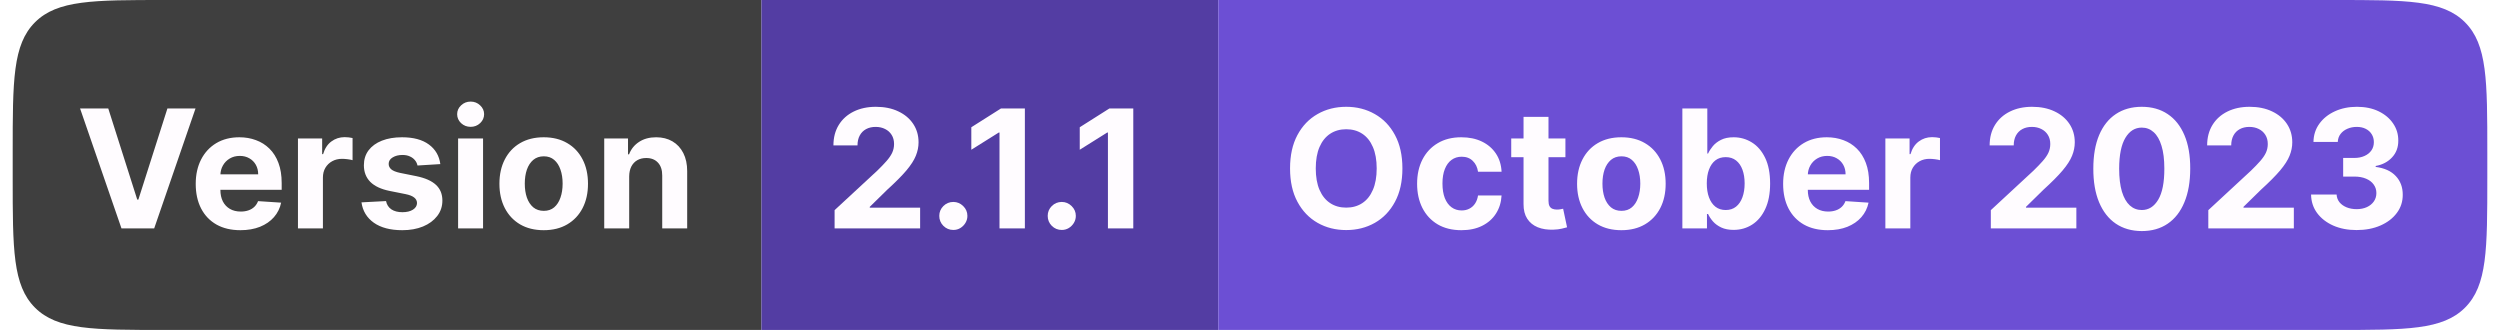
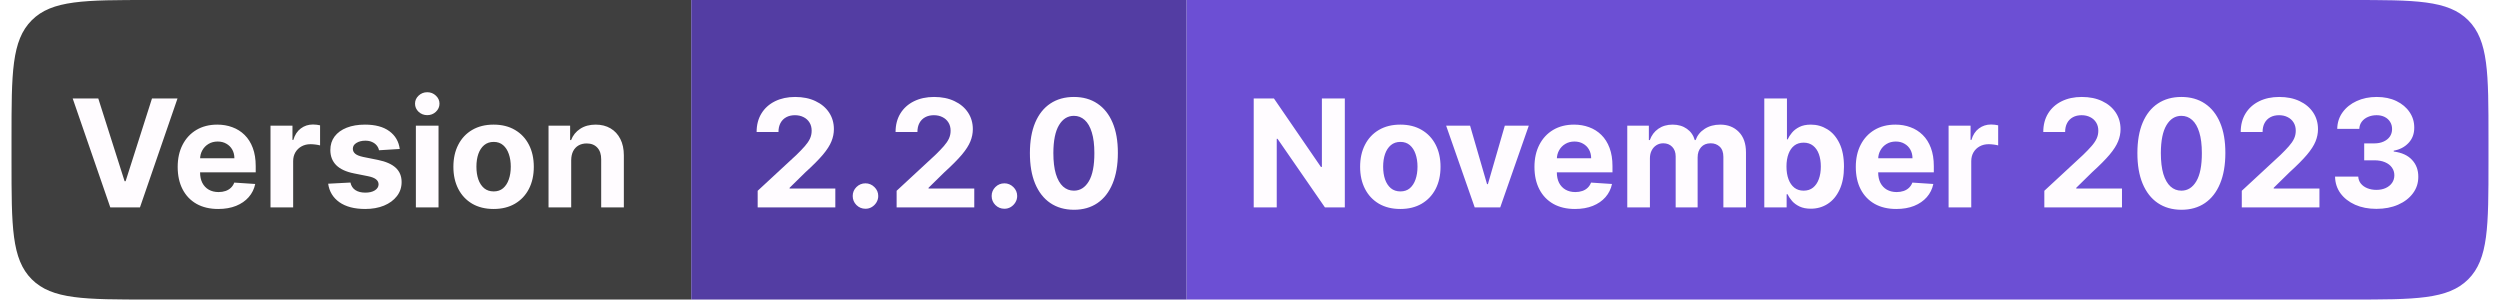
- <svg xmlns="http://www.w3.org/2000/svg" width="197" height="26" viewBox="0 0 197 26" fill="none">
+ <svg xmlns="http://www.w3.org/2000/svg" width="217" height="26" viewBox="0 0 217 26" fill="none">
  <path d="M1 12C1 6.343 1 3.515 2.757 1.757C4.515 0 7.343 0 13 0H60V26H13C7.343 26 4.515 26 2.757 24.243C1 22.485 1 19.657 1 14V12Z" fill="#3F3F3F" />
  <path d="M8.53 8.545L10.815 15.729H10.903L13.193 8.545H15.408L12.149 18H9.573L6.309 8.545H8.53ZM18.941 18.139C18.212 18.139 17.584 17.991 17.058 17.695C16.534 17.397 16.131 16.975 15.848 16.43C15.565 15.883 15.423 15.235 15.423 14.487C15.423 13.758 15.565 13.117 15.848 12.566C16.131 12.015 16.53 11.586 17.044 11.278C17.561 10.971 18.167 10.817 18.863 10.817C19.331 10.817 19.766 10.892 20.169 11.043C20.575 11.191 20.929 11.414 21.231 11.712C21.536 12.011 21.773 12.386 21.942 12.839C22.111 13.288 22.196 13.814 22.196 14.418V14.958H16.208V13.739H20.345C20.345 13.456 20.283 13.205 20.16 12.986C20.037 12.768 19.866 12.597 19.648 12.474C19.432 12.348 19.181 12.285 18.895 12.285C18.596 12.285 18.332 12.354 18.101 12.492C17.873 12.628 17.695 12.811 17.565 13.042C17.436 13.27 17.37 13.524 17.367 13.804V14.962C17.367 15.313 17.432 15.616 17.561 15.872C17.693 16.127 17.879 16.324 18.119 16.463C18.36 16.601 18.644 16.671 18.974 16.671C19.192 16.671 19.392 16.64 19.574 16.578C19.755 16.517 19.911 16.424 20.04 16.301C20.169 16.178 20.268 16.027 20.335 15.849L22.154 15.969C22.062 16.406 21.873 16.787 21.586 17.114C21.303 17.437 20.937 17.689 20.488 17.871C20.041 18.049 19.526 18.139 18.941 18.139ZM23.479 18V10.909H25.386V12.146H25.46C25.589 11.706 25.806 11.374 26.11 11.149C26.415 10.921 26.766 10.807 27.163 10.807C27.262 10.807 27.368 10.814 27.482 10.826C27.596 10.838 27.695 10.855 27.782 10.877V12.622C27.689 12.594 27.562 12.569 27.398 12.548C27.235 12.526 27.086 12.516 26.951 12.516C26.661 12.516 26.403 12.579 26.175 12.705C25.951 12.828 25.772 13 25.64 13.222C25.51 13.444 25.446 13.699 25.446 13.988V18H23.479ZM34.698 12.931L32.898 13.042C32.867 12.888 32.801 12.749 32.699 12.626C32.598 12.5 32.464 12.4 32.298 12.326C32.135 12.249 31.939 12.211 31.712 12.211C31.407 12.211 31.15 12.276 30.941 12.405C30.731 12.531 30.627 12.7 30.627 12.913C30.627 13.082 30.694 13.225 30.83 13.342C30.965 13.459 31.198 13.553 31.527 13.624L32.81 13.882C33.5 14.024 34.014 14.251 34.352 14.565C34.691 14.879 34.86 15.292 34.86 15.803C34.86 16.267 34.723 16.675 34.449 17.026C34.178 17.377 33.806 17.651 33.332 17.848C32.861 18.041 32.318 18.139 31.702 18.139C30.764 18.139 30.016 17.943 29.459 17.552C28.905 17.158 28.58 16.623 28.485 15.946L30.419 15.844C30.477 16.13 30.619 16.349 30.844 16.5C31.068 16.647 31.356 16.721 31.707 16.721C32.052 16.721 32.328 16.655 32.538 16.523C32.75 16.387 32.858 16.213 32.861 16.001C32.858 15.823 32.782 15.676 32.635 15.562C32.487 15.445 32.259 15.356 31.951 15.295L30.724 15.05C30.031 14.912 29.516 14.671 29.177 14.33C28.842 13.988 28.674 13.553 28.674 13.023C28.674 12.568 28.797 12.175 29.043 11.846C29.292 11.517 29.642 11.263 30.091 11.085C30.544 10.906 31.073 10.817 31.679 10.817C32.575 10.817 33.279 11.006 33.794 11.385C34.31 11.763 34.612 12.279 34.698 12.931ZM36.098 18V10.909H38.065V18H36.098ZM37.086 9.995C36.794 9.995 36.543 9.898 36.334 9.704C36.127 9.507 36.024 9.272 36.024 8.998C36.024 8.727 36.127 8.495 36.334 8.301C36.543 8.104 36.794 8.005 37.086 8.005C37.379 8.005 37.628 8.104 37.834 8.301C38.043 8.495 38.148 8.727 38.148 8.998C38.148 9.272 38.043 9.507 37.834 9.704C37.628 9.898 37.379 9.995 37.086 9.995ZM42.844 18.139C42.127 18.139 41.507 17.986 40.984 17.681C40.464 17.374 40.062 16.946 39.779 16.398C39.496 15.847 39.354 15.209 39.354 14.482C39.354 13.75 39.496 13.11 39.779 12.562C40.062 12.011 40.464 11.583 40.984 11.278C41.507 10.971 42.127 10.817 42.844 10.817C43.561 10.817 44.18 10.971 44.7 11.278C45.223 11.583 45.626 12.011 45.909 12.562C46.193 13.11 46.334 13.75 46.334 14.482C46.334 15.209 46.193 15.847 45.909 16.398C45.626 16.946 45.223 17.374 44.7 17.681C44.18 17.986 43.561 18.139 42.844 18.139ZM42.853 16.615C43.18 16.615 43.452 16.523 43.67 16.338C43.889 16.15 44.054 15.895 44.164 15.572C44.278 15.249 44.335 14.881 44.335 14.468C44.335 14.056 44.278 13.688 44.164 13.365C44.054 13.042 43.889 12.787 43.67 12.599C43.452 12.411 43.18 12.317 42.853 12.317C42.524 12.317 42.247 12.411 42.022 12.599C41.801 12.787 41.633 13.042 41.519 13.365C41.408 13.688 41.353 14.056 41.353 14.468C41.353 14.881 41.408 15.249 41.519 15.572C41.633 15.895 41.801 16.15 42.022 16.338C42.247 16.523 42.524 16.615 42.853 16.615ZM49.58 13.901V18H47.613V10.909H49.487V12.16H49.57C49.727 11.748 49.99 11.421 50.36 11.181C50.729 10.938 51.177 10.817 51.703 10.817C52.196 10.817 52.625 10.925 52.991 11.14C53.357 11.355 53.642 11.663 53.845 12.063C54.048 12.46 54.15 12.934 54.15 13.485V18H52.183V13.836C52.186 13.402 52.075 13.063 51.851 12.82C51.626 12.574 51.317 12.451 50.923 12.451C50.658 12.451 50.424 12.508 50.221 12.622C50.021 12.736 49.864 12.902 49.75 13.12C49.64 13.336 49.583 13.596 49.58 13.901Z" fill="#FFFCFF" />
-   <rect width="36" height="26" transform="translate(60)" fill="#533DA3" />
-   <path d="M65.766 18V16.56L69.132 13.444C69.418 13.166 69.658 12.917 69.852 12.696C70.049 12.474 70.198 12.257 70.3 12.045C70.401 11.829 70.452 11.597 70.452 11.348C70.452 11.071 70.389 10.832 70.263 10.632C70.137 10.429 69.964 10.274 69.746 10.166C69.527 10.055 69.279 10 69.002 10C68.713 10 68.461 10.058 68.245 10.175C68.03 10.292 67.864 10.46 67.747 10.678C67.63 10.897 67.571 11.157 67.571 11.459H65.674C65.674 10.84 65.814 10.303 66.094 9.847C66.374 9.392 66.767 9.039 67.271 8.79C67.776 8.541 68.358 8.416 69.016 8.416C69.693 8.416 70.283 8.536 70.784 8.776C71.289 9.013 71.682 9.343 71.962 9.764C72.242 10.186 72.382 10.669 72.382 11.214C72.382 11.571 72.311 11.923 72.169 12.271C72.031 12.619 71.783 13.005 71.426 13.43C71.069 13.851 70.566 14.358 69.916 14.948L68.536 16.301V16.366H72.506V18H65.766ZM75.123 18.12C74.818 18.12 74.556 18.012 74.338 17.797C74.123 17.578 74.015 17.317 74.015 17.012C74.015 16.71 74.123 16.452 74.338 16.236C74.556 16.021 74.818 15.913 75.123 15.913C75.418 15.913 75.677 16.021 75.898 16.236C76.12 16.452 76.231 16.71 76.231 17.012C76.231 17.215 76.178 17.401 76.074 17.571C75.972 17.737 75.838 17.871 75.672 17.972C75.506 18.071 75.323 18.12 75.123 18.12ZM80.76 8.545V18H78.761V10.443H78.705L76.54 11.8V10.027L78.881 8.545H80.76ZM83.667 18.12C83.362 18.12 83.1 18.012 82.882 17.797C82.666 17.578 82.559 17.317 82.559 17.012C82.559 16.71 82.666 16.452 82.882 16.236C83.1 16.021 83.362 15.913 83.667 15.913C83.962 15.913 84.221 16.021 84.442 16.236C84.664 16.452 84.775 16.71 84.775 17.012C84.775 17.215 84.722 17.401 84.618 17.571C84.516 17.737 84.382 17.871 84.216 17.972C84.05 18.071 83.867 18.12 83.667 18.12ZM89.303 8.545V18H87.305V10.443H87.249L85.084 11.8V10.027L87.424 8.545H89.303Z" fill="#FFFCFF" />
-   <path d="M96 0H184C189.657 0 192.485 0 194.243 1.757C196 3.515 196 6.343 196 12V14C196 19.657 196 22.485 194.243 24.243C192.485 26 189.657 26 184 26H96V0Z" fill="#6C4FD4" />
-   <path d="M110.51 13.273C110.51 14.304 110.315 15.181 109.924 15.904C109.536 16.627 109.007 17.18 108.336 17.561C107.668 17.94 106.917 18.129 106.083 18.129C105.243 18.129 104.489 17.938 103.821 17.557C103.153 17.175 102.625 16.623 102.237 15.899C101.849 15.176 101.656 14.301 101.656 13.273C101.656 12.242 101.849 11.365 102.237 10.641C102.625 9.918 103.153 9.367 103.821 8.989C104.489 8.607 105.243 8.416 106.083 8.416C106.917 8.416 107.668 8.607 108.336 8.989C109.007 9.367 109.536 9.918 109.924 10.641C110.315 11.365 110.51 12.242 110.51 13.273ZM108.483 13.273C108.483 12.605 108.383 12.042 108.183 11.583C107.986 11.124 107.708 10.777 107.348 10.54C106.988 10.303 106.566 10.184 106.083 10.184C105.6 10.184 105.178 10.303 104.818 10.54C104.458 10.777 104.178 11.124 103.978 11.583C103.781 12.042 103.682 12.605 103.682 13.273C103.682 13.941 103.781 14.504 103.978 14.962C104.178 15.421 104.458 15.769 104.818 16.006C105.178 16.243 105.6 16.361 106.083 16.361C106.566 16.361 106.988 16.243 107.348 16.006C107.708 15.769 107.986 15.421 108.183 14.962C108.383 14.504 108.483 13.941 108.483 13.273ZM115.158 18.139C114.431 18.139 113.806 17.985 113.283 17.677C112.763 17.366 112.363 16.935 112.083 16.384C111.806 15.833 111.668 15.199 111.668 14.482C111.668 13.756 111.808 13.119 112.088 12.571C112.371 12.02 112.772 11.591 113.293 11.283C113.813 10.972 114.431 10.817 115.148 10.817C115.767 10.817 116.309 10.929 116.773 11.154C117.238 11.378 117.606 11.694 117.877 12.1C118.148 12.506 118.297 12.983 118.324 13.531H116.469C116.416 13.177 116.278 12.893 116.053 12.677C115.832 12.459 115.541 12.349 115.181 12.349C114.876 12.349 114.61 12.432 114.382 12.599C114.157 12.762 113.982 13 113.856 13.314C113.73 13.628 113.666 14.008 113.666 14.454C113.666 14.907 113.728 15.292 113.851 15.609C113.977 15.926 114.154 16.167 114.382 16.334C114.61 16.5 114.876 16.583 115.181 16.583C115.405 16.583 115.607 16.537 115.785 16.444C115.967 16.352 116.116 16.218 116.233 16.043C116.353 15.864 116.432 15.65 116.469 15.401H118.324C118.294 15.943 118.146 16.42 117.881 16.832C117.62 17.241 117.258 17.561 116.796 17.792C116.335 18.023 115.789 18.139 115.158 18.139ZM123.355 10.909V12.386H119.085V10.909H123.355ZM120.055 9.21H122.021V15.821C122.021 16.003 122.049 16.144 122.104 16.246C122.16 16.344 122.237 16.413 122.335 16.453C122.437 16.494 122.554 16.514 122.686 16.514C122.778 16.514 122.871 16.506 122.963 16.49C123.055 16.472 123.126 16.458 123.175 16.449L123.485 17.912C123.386 17.943 123.248 17.979 123.069 18.018C122.891 18.062 122.674 18.088 122.418 18.097C121.944 18.115 121.529 18.052 121.172 17.908C120.818 17.763 120.542 17.538 120.345 17.234C120.148 16.929 120.051 16.544 120.055 16.079V9.21ZM127.764 18.139C127.047 18.139 126.427 17.986 125.904 17.681C125.383 17.374 124.982 16.946 124.699 16.398C124.416 15.847 124.274 15.209 124.274 14.482C124.274 13.75 124.416 13.11 124.699 12.562C124.982 12.011 125.383 11.583 125.904 11.278C126.427 10.971 127.047 10.817 127.764 10.817C128.481 10.817 129.1 10.971 129.62 11.278C130.143 11.583 130.546 12.011 130.829 12.562C131.113 13.11 131.254 13.75 131.254 14.482C131.254 15.209 131.113 15.847 130.829 16.398C130.546 16.946 130.143 17.374 129.62 17.681C129.1 17.986 128.481 18.139 127.764 18.139ZM127.773 16.615C128.099 16.615 128.372 16.523 128.59 16.338C128.809 16.15 128.974 15.895 129.084 15.572C129.198 15.249 129.255 14.881 129.255 14.468C129.255 14.056 129.198 13.688 129.084 13.365C128.974 13.042 128.809 12.787 128.59 12.599C128.372 12.411 128.099 12.317 127.773 12.317C127.444 12.317 127.167 12.411 126.942 12.599C126.721 12.787 126.553 13.042 126.439 13.365C126.328 13.688 126.273 14.056 126.273 14.468C126.273 14.881 126.328 15.249 126.439 15.572C126.553 15.895 126.721 16.15 126.942 16.338C127.167 16.523 127.444 16.615 127.773 16.615ZM132.57 18V8.545H134.536V12.1H134.596C134.683 11.909 134.807 11.715 134.97 11.518C135.137 11.318 135.352 11.152 135.617 11.02C135.884 10.884 136.217 10.817 136.614 10.817C137.131 10.817 137.608 10.952 138.045 11.223C138.482 11.491 138.831 11.896 139.093 12.437C139.354 12.976 139.485 13.651 139.485 14.464C139.485 15.255 139.358 15.923 139.102 16.467C138.85 17.009 138.505 17.42 138.068 17.7C137.634 17.977 137.148 18.115 136.609 18.115C136.228 18.115 135.903 18.052 135.635 17.926C135.37 17.8 135.153 17.642 134.984 17.451C134.815 17.257 134.686 17.061 134.596 16.864H134.509V18H132.57ZM134.495 14.454C134.495 14.876 134.553 15.244 134.67 15.558C134.787 15.872 134.956 16.116 135.178 16.292C135.4 16.464 135.669 16.55 135.986 16.55C136.306 16.55 136.577 16.463 136.798 16.287C137.02 16.109 137.188 15.863 137.302 15.549C137.419 15.232 137.477 14.867 137.477 14.454C137.477 14.045 137.42 13.685 137.306 13.374C137.192 13.063 137.025 12.82 136.803 12.645C136.581 12.47 136.309 12.382 135.986 12.382C135.666 12.382 135.395 12.466 135.173 12.636C134.955 12.805 134.787 13.045 134.67 13.356C134.553 13.667 134.495 14.033 134.495 14.454ZM144.029 18.139C143.3 18.139 142.672 17.991 142.146 17.695C141.622 17.397 141.219 16.975 140.936 16.43C140.653 15.883 140.511 15.235 140.511 14.487C140.511 13.758 140.653 13.117 140.936 12.566C141.219 12.015 141.618 11.586 142.132 11.278C142.649 10.971 143.255 10.817 143.951 10.817C144.418 10.817 144.854 10.892 145.257 11.043C145.663 11.191 146.017 11.414 146.319 11.712C146.623 12.011 146.86 12.386 147.03 12.839C147.199 13.288 147.284 13.814 147.284 14.418V14.958H141.296V13.739H145.432C145.432 13.456 145.371 13.205 145.248 12.986C145.125 12.768 144.954 12.597 144.735 12.474C144.52 12.348 144.269 12.285 143.983 12.285C143.684 12.285 143.42 12.354 143.189 12.492C142.961 12.628 142.783 12.811 142.653 13.042C142.524 13.27 142.458 13.524 142.455 13.804V14.962C142.455 15.313 142.519 15.616 142.649 15.872C142.781 16.127 142.967 16.324 143.207 16.463C143.447 16.601 143.732 16.671 144.061 16.671C144.28 16.671 144.48 16.64 144.661 16.578C144.843 16.517 144.998 16.424 145.128 16.301C145.257 16.178 145.355 16.027 145.423 15.849L147.242 15.969C147.15 16.406 146.96 16.787 146.674 17.114C146.391 17.437 146.025 17.689 145.576 17.871C145.129 18.049 144.614 18.139 144.029 18.139ZM148.567 18V10.909H150.474V12.146H150.547C150.677 11.706 150.894 11.374 151.198 11.149C151.503 10.921 151.854 10.807 152.251 10.807C152.349 10.807 152.456 10.814 152.57 10.826C152.683 10.838 152.783 10.855 152.87 10.877V12.622C152.777 12.594 152.65 12.569 152.486 12.548C152.323 12.526 152.174 12.516 152.039 12.516C151.749 12.516 151.491 12.579 151.263 12.705C151.038 12.828 150.86 13 150.728 13.222C150.598 13.444 150.534 13.699 150.534 13.988V18H148.567ZM156.877 18V16.56L160.242 13.444C160.528 13.166 160.768 12.917 160.962 12.696C161.159 12.474 161.309 12.257 161.41 12.045C161.512 11.829 161.562 11.597 161.562 11.348C161.562 11.071 161.499 10.832 161.373 10.632C161.247 10.429 161.075 10.274 160.856 10.166C160.638 10.055 160.39 10 160.113 10C159.824 10 159.571 10.058 159.356 10.175C159.14 10.292 158.974 10.46 158.857 10.678C158.74 10.897 158.682 11.157 158.682 11.459H156.784C156.784 10.84 156.924 10.303 157.204 9.847C157.485 9.392 157.877 9.039 158.382 8.79C158.886 8.541 159.468 8.416 160.127 8.416C160.804 8.416 161.393 8.536 161.895 8.776C162.4 9.013 162.792 9.343 163.072 9.764C163.352 10.186 163.492 10.669 163.492 11.214C163.492 11.571 163.421 11.923 163.28 12.271C163.141 12.619 162.893 13.005 162.536 13.43C162.179 13.851 161.676 14.358 161.027 14.948L159.647 16.301V16.366H163.617V18H156.877ZM168.772 18.208C167.978 18.205 167.295 18.009 166.722 17.621C166.153 17.234 165.715 16.672 165.407 15.936C165.102 15.201 164.951 14.316 164.954 13.282C164.954 12.251 165.107 11.372 165.411 10.646C165.719 9.92 166.158 9.367 166.727 8.989C167.3 8.607 167.981 8.416 168.772 8.416C169.563 8.416 170.243 8.607 170.813 8.989C171.385 9.37 171.825 9.924 172.133 10.651C172.441 11.374 172.593 12.251 172.59 13.282C172.59 14.319 172.436 15.206 172.128 15.941C171.824 16.677 171.387 17.238 170.817 17.626C170.248 18.014 169.566 18.208 168.772 18.208ZM168.772 16.55C169.314 16.55 169.746 16.278 170.069 15.733C170.393 15.189 170.553 14.371 170.55 13.282C170.55 12.565 170.476 11.968 170.328 11.491C170.183 11.014 169.977 10.655 169.709 10.415C169.445 10.175 169.132 10.055 168.772 10.055C168.234 10.055 167.803 10.324 167.48 10.863C167.156 11.402 166.993 12.208 166.99 13.282C166.99 14.008 167.063 14.615 167.207 15.101C167.355 15.584 167.563 15.947 167.83 16.19C168.098 16.43 168.412 16.55 168.772 16.55ZM174.015 18V16.56L177.381 13.444C177.667 13.166 177.907 12.917 178.101 12.696C178.298 12.474 178.447 12.257 178.549 12.045C178.65 11.829 178.701 11.597 178.701 11.348C178.701 11.071 178.638 10.832 178.512 10.632C178.386 10.429 178.213 10.274 177.995 10.166C177.776 10.055 177.528 10 177.252 10C176.962 10 176.71 10.058 176.494 10.175C176.279 10.292 176.113 10.46 175.996 10.678C175.879 10.897 175.82 11.157 175.82 11.459H173.923C173.923 10.84 174.063 10.303 174.343 9.847C174.623 9.392 175.016 9.039 175.52 8.79C176.025 8.541 176.607 8.416 177.265 8.416C177.942 8.416 178.532 8.536 179.033 8.776C179.538 9.013 179.931 9.343 180.211 9.764C180.491 10.186 180.631 10.669 180.631 11.214C180.631 11.571 180.56 11.923 180.418 12.271C180.28 12.619 180.032 13.005 179.675 13.43C179.318 13.851 178.815 14.358 178.166 14.948L176.785 16.301V16.366H180.755V18H174.015ZM185.699 18.129C185.009 18.129 184.395 18.011 183.857 17.774C183.321 17.534 182.898 17.204 182.587 16.786C182.279 16.364 182.121 15.878 182.112 15.327H184.124C184.137 15.558 184.212 15.761 184.35 15.936C184.492 16.109 184.68 16.243 184.914 16.338C185.148 16.433 185.411 16.481 185.703 16.481C186.008 16.481 186.277 16.427 186.511 16.32C186.745 16.212 186.928 16.063 187.06 15.872C187.193 15.681 187.259 15.461 187.259 15.212C187.259 14.959 187.188 14.736 187.047 14.542C186.908 14.345 186.708 14.191 186.446 14.081C186.188 13.97 185.88 13.914 185.523 13.914H184.641V12.446H185.523C185.825 12.446 186.091 12.394 186.322 12.289C186.556 12.185 186.737 12.04 186.866 11.855C186.996 11.668 187.06 11.449 187.06 11.2C187.06 10.963 187.003 10.755 186.89 10.577C186.779 10.395 186.622 10.254 186.419 10.152C186.219 10.05 185.985 10 185.717 10C185.446 10 185.198 10.049 184.974 10.147C184.749 10.243 184.569 10.38 184.434 10.558C184.298 10.737 184.226 10.946 184.217 11.186H182.301C182.31 10.641 182.465 10.161 182.767 9.746C183.069 9.33 183.475 9.006 183.986 8.772C184.5 8.535 185.08 8.416 185.726 8.416C186.379 8.416 186.95 8.535 187.439 8.772C187.928 9.009 188.308 9.329 188.579 9.732C188.853 10.132 188.989 10.581 188.985 11.08C188.989 11.609 188.824 12.051 188.491 12.405C188.162 12.759 187.733 12.983 187.203 13.079V13.153C187.899 13.242 188.428 13.483 188.792 13.877C189.158 14.268 189.339 14.758 189.336 15.345C189.339 15.884 189.184 16.363 188.87 16.781C188.559 17.2 188.13 17.529 187.582 17.769C187.034 18.009 186.406 18.129 185.699 18.129Z" fill="#FFFCFF" />
+   <rect width="43" height="26" transform="translate(60)" fill="#533DA3" />
+   <path d="M65.766 18V16.56L69.132 13.444C69.418 13.166 69.658 12.917 69.852 12.696C70.049 12.474 70.198 12.257 70.3 12.045C70.401 11.829 70.452 11.597 70.452 11.348C70.452 11.071 70.389 10.832 70.263 10.632C70.137 10.429 69.964 10.274 69.746 10.166C69.527 10.055 69.279 10 69.002 10C68.713 10 68.461 10.058 68.245 10.175C68.03 10.292 67.864 10.46 67.747 10.678C67.63 10.897 67.571 11.157 67.571 11.459H65.674C65.674 10.84 65.814 10.303 66.094 9.847C66.374 9.392 66.767 9.039 67.271 8.79C67.776 8.541 68.358 8.416 69.016 8.416C69.693 8.416 70.283 8.536 70.784 8.776C71.289 9.013 71.682 9.343 71.962 9.764C72.242 10.186 72.382 10.669 72.382 11.214C72.382 11.571 72.311 11.923 72.169 12.271C72.031 12.619 71.783 13.005 71.426 13.43C71.069 13.851 70.566 14.358 69.916 14.948L68.536 16.301V16.366H72.506V18H65.766ZM75.123 18.12C74.818 18.12 74.556 18.012 74.338 17.797C74.123 17.578 74.015 17.317 74.015 17.012C74.015 16.71 74.123 16.452 74.338 16.236C74.556 16.021 74.818 15.913 75.123 15.913C75.418 15.913 75.677 16.021 75.898 16.236C76.12 16.452 76.231 16.71 76.231 17.012C76.231 17.215 76.178 17.401 76.074 17.571C75.972 17.737 75.838 17.871 75.672 17.972C75.506 18.071 75.323 18.12 75.123 18.12ZM77.827 18V16.56L81.192 13.444C81.478 13.166 81.719 12.917 81.912 12.696C82.109 12.474 82.259 12.257 82.36 12.045C82.462 11.829 82.513 11.597 82.513 11.348C82.513 11.071 82.45 10.832 82.323 10.632C82.197 10.429 82.025 10.274 81.806 10.166C81.588 10.055 81.34 10 81.063 10C80.774 10 80.521 10.058 80.306 10.175C80.091 10.292 79.924 10.46 79.807 10.678C79.69 10.897 79.632 11.157 79.632 11.459H77.735C77.735 10.84 77.875 10.303 78.155 9.847C78.435 9.392 78.827 9.039 79.332 8.79C79.837 8.541 80.418 8.416 81.077 8.416C81.754 8.416 82.343 8.536 82.845 8.776C83.35 9.013 83.742 9.343 84.022 9.764C84.302 10.186 84.442 10.669 84.442 11.214C84.442 11.571 84.371 11.923 84.23 12.271C84.091 12.619 83.844 13.005 83.487 13.43C83.13 13.851 82.626 14.358 81.977 14.948L80.597 16.301V16.366H84.567V18H77.827ZM87.183 18.12C86.879 18.12 86.617 18.012 86.398 17.797C86.183 17.578 86.075 17.317 86.075 17.012C86.075 16.71 86.183 16.452 86.398 16.236C86.617 16.021 86.879 15.913 87.183 15.913C87.479 15.913 87.737 16.021 87.959 16.236C88.18 16.452 88.291 16.71 88.291 17.012C88.291 17.215 88.239 17.401 88.134 17.571C88.033 17.737 87.899 17.871 87.733 17.972C87.567 18.071 87.383 18.12 87.183 18.12ZM93.214 18.208C92.42 18.205 91.736 18.009 91.164 17.621C90.594 17.234 90.156 16.672 89.848 15.936C89.543 15.201 89.393 14.316 89.396 13.282C89.396 12.251 89.548 11.372 89.853 10.646C90.161 9.92 90.599 9.367 91.168 8.989C91.741 8.607 92.423 8.416 93.214 8.416C94.005 8.416 94.685 8.607 95.254 8.989C95.826 9.37 96.267 9.924 96.574 10.651C96.882 11.374 97.034 12.251 97.031 13.282C97.031 14.319 96.877 15.206 96.57 15.941C96.265 16.677 95.828 17.238 95.259 17.626C94.689 18.014 94.008 18.208 93.214 18.208ZM93.214 16.55C93.755 16.55 94.188 16.278 94.511 15.733C94.834 15.189 94.994 14.371 94.991 13.282C94.991 12.565 94.917 11.968 94.769 11.491C94.625 11.014 94.418 10.655 94.151 10.415C93.886 10.175 93.574 10.055 93.214 10.055C92.675 10.055 92.244 10.324 91.921 10.863C91.598 11.402 91.435 12.208 91.432 13.282C91.432 14.008 91.504 14.615 91.649 15.101C91.796 15.584 92.004 15.947 92.272 16.19C92.54 16.43 92.853 16.55 93.214 16.55Z" fill="#FFFCFF" />
+   <path d="M103 0H204C209.657 0 212.485 0 214.243 1.757C216 3.515 216 6.343 216 12V14C216 19.657 216 22.485 214.243 24.243C212.485 26 209.657 26 204 26H103V0Z" fill="#6C4FD4" />
+   <path d="M116.73 8.545V18H115.003L110.89 12.049H110.821V18H108.822V8.545H110.576L114.657 14.492H114.74V8.545H116.73ZM121.548 18.139C120.831 18.139 120.211 17.986 119.688 17.681C119.168 17.374 118.766 16.946 118.483 16.398C118.2 15.847 118.058 15.209 118.058 14.482C118.058 13.75 118.2 13.11 118.483 12.562C118.766 12.011 119.168 11.583 119.688 11.278C120.211 10.971 120.831 10.817 121.548 10.817C122.265 10.817 122.884 10.971 123.404 11.278C123.927 11.583 124.33 12.011 124.614 12.562C124.897 13.11 125.038 13.75 125.038 14.482C125.038 15.209 124.897 15.847 124.614 16.398C124.33 16.946 123.927 17.374 123.404 17.681C122.884 17.986 122.265 18.139 121.548 18.139ZM121.557 16.615C121.884 16.615 122.156 16.523 122.375 16.338C122.593 16.15 122.758 15.895 122.869 15.572C122.982 15.249 123.039 14.881 123.039 14.468C123.039 14.056 122.982 13.688 122.869 13.365C122.758 13.042 122.593 12.787 122.375 12.599C122.156 12.411 121.884 12.317 121.557 12.317C121.228 12.317 120.951 12.411 120.726 12.599C120.505 12.787 120.337 13.042 120.223 13.365C120.112 13.688 120.057 14.056 120.057 14.468C120.057 14.881 120.112 15.249 120.223 15.572C120.337 15.895 120.505 16.15 120.726 16.338C120.951 16.523 121.228 16.615 121.557 16.615ZM132.699 10.909L130.22 18H128.004L125.525 10.909H127.603L129.075 15.983H129.149L130.617 10.909H132.699ZM136.709 18.139C135.979 18.139 135.351 17.991 134.825 17.695C134.302 17.397 133.899 16.975 133.616 16.43C133.333 15.883 133.191 15.235 133.191 14.487C133.191 13.758 133.333 13.117 133.616 12.566C133.899 12.015 134.297 11.586 134.811 11.278C135.328 10.971 135.935 10.817 136.63 10.817C137.098 10.817 137.534 10.892 137.937 11.043C138.343 11.191 138.697 11.414 138.998 11.712C139.303 12.011 139.54 12.386 139.709 12.839C139.879 13.288 139.963 13.814 139.963 14.418V14.958H133.976V13.739H138.112C138.112 13.456 138.051 13.205 137.927 12.986C137.804 12.768 137.634 12.597 137.415 12.474C137.2 12.348 136.949 12.285 136.663 12.285C136.364 12.285 136.099 12.354 135.869 12.492C135.641 12.628 135.462 12.811 135.333 13.042C135.204 13.27 135.138 13.524 135.134 13.804V14.962C135.134 15.313 135.199 15.616 135.328 15.872C135.461 16.127 135.647 16.324 135.887 16.463C136.127 16.601 136.412 16.671 136.741 16.671C136.96 16.671 137.16 16.64 137.341 16.578C137.523 16.517 137.678 16.424 137.807 16.301C137.937 16.178 138.035 16.027 138.103 15.849L139.922 15.969C139.829 16.406 139.64 16.787 139.354 17.114C139.071 17.437 138.705 17.689 138.255 17.871C137.809 18.049 137.293 18.139 136.709 18.139ZM141.247 18V10.909H143.121V12.16H143.204C143.352 11.745 143.598 11.417 143.943 11.177C144.287 10.937 144.7 10.817 145.18 10.817C145.666 10.817 146.08 10.938 146.422 11.181C146.763 11.421 146.991 11.748 147.105 12.16H147.179C147.324 11.754 147.585 11.429 147.964 11.186C148.345 10.94 148.796 10.817 149.316 10.817C149.978 10.817 150.515 11.028 150.927 11.449C151.343 11.868 151.551 12.462 151.551 13.231V18H149.589V13.619C149.589 13.225 149.484 12.93 149.275 12.733C149.065 12.536 148.804 12.437 148.49 12.437C148.133 12.437 147.854 12.551 147.654 12.779C147.454 13.003 147.354 13.3 147.354 13.67V18H145.448V13.577C145.448 13.23 145.348 12.953 145.148 12.746C144.951 12.54 144.691 12.437 144.367 12.437C144.149 12.437 143.952 12.492 143.777 12.603C143.604 12.711 143.467 12.863 143.366 13.06C143.264 13.254 143.213 13.482 143.213 13.744V18H141.247ZM153.141 18V8.545H155.108V12.1H155.168C155.254 11.909 155.379 11.715 155.542 11.518C155.708 11.318 155.923 11.152 156.188 11.02C156.456 10.884 156.788 10.817 157.185 10.817C157.702 10.817 158.179 10.952 158.616 11.223C159.053 11.491 159.403 11.896 159.664 12.437C159.926 12.976 160.057 13.651 160.057 14.464C160.057 15.255 159.929 15.923 159.673 16.467C159.421 17.009 159.076 17.42 158.639 17.7C158.205 17.977 157.719 18.115 157.18 18.115C156.799 18.115 156.474 18.052 156.206 17.926C155.942 17.8 155.725 17.642 155.555 17.451C155.386 17.257 155.257 17.061 155.168 16.864H155.08V18H153.141ZM155.066 14.454C155.066 14.876 155.125 15.244 155.242 15.558C155.359 15.872 155.528 16.116 155.749 16.292C155.971 16.464 156.24 16.55 156.557 16.55C156.877 16.55 157.148 16.463 157.37 16.287C157.591 16.109 157.759 15.863 157.873 15.549C157.99 15.232 158.048 14.867 158.048 14.454C158.048 14.045 157.991 13.685 157.878 13.374C157.764 13.063 157.596 12.82 157.374 12.645C157.153 12.47 156.88 12.382 156.557 12.382C156.237 12.382 155.966 12.466 155.745 12.636C155.526 12.805 155.359 13.045 155.242 13.356C155.125 13.667 155.066 14.033 155.066 14.454ZM164.6 18.139C163.871 18.139 163.243 17.991 162.717 17.695C162.194 17.397 161.79 16.975 161.507 16.43C161.224 15.883 161.083 15.235 161.083 14.487C161.083 13.758 161.224 13.117 161.507 12.566C161.79 12.015 162.189 11.586 162.703 11.278C163.22 10.971 163.826 10.817 164.522 10.817C164.99 10.817 165.425 10.892 165.828 11.043C166.235 11.191 166.588 11.414 166.89 11.712C167.195 12.011 167.432 12.386 167.601 12.839C167.77 13.288 167.855 13.814 167.855 14.418V14.958H161.867V13.739H166.004C166.004 13.456 165.942 13.205 165.819 12.986C165.696 12.768 165.525 12.597 165.307 12.474C165.091 12.348 164.84 12.285 164.554 12.285C164.256 12.285 163.991 12.354 163.76 12.492C163.532 12.628 163.354 12.811 163.225 13.042C163.095 13.27 163.029 13.524 163.026 13.804V14.962C163.026 15.313 163.091 15.616 163.22 15.872C163.352 16.127 163.539 16.324 163.779 16.463C164.019 16.601 164.303 16.671 164.633 16.671C164.851 16.671 165.051 16.64 165.233 16.578C165.414 16.517 165.57 16.424 165.699 16.301C165.828 16.178 165.927 16.027 165.994 15.849L167.813 15.969C167.721 16.406 167.532 16.787 167.246 17.114C166.962 17.437 166.596 17.689 166.147 17.871C165.701 18.049 165.185 18.139 164.6 18.139ZM169.138 18V10.909H171.045V12.146H171.119C171.248 11.706 171.465 11.374 171.77 11.149C172.074 10.921 172.425 10.807 172.822 10.807C172.921 10.807 173.027 10.814 173.141 10.826C173.255 10.838 173.355 10.855 173.441 10.877V12.622C173.349 12.594 173.221 12.569 173.058 12.548C172.895 12.526 172.745 12.516 172.61 12.516C172.321 12.516 172.062 12.579 171.834 12.705C171.61 12.828 171.431 13 171.299 13.222C171.17 13.444 171.105 13.699 171.105 13.988V18H169.138ZM177.448 18V16.56L180.813 13.444C181.1 13.166 181.34 12.917 181.534 12.696C181.731 12.474 181.88 12.257 181.981 12.045C182.083 11.829 182.134 11.597 182.134 11.348C182.134 11.071 182.071 10.832 181.944 10.632C181.818 10.429 181.646 10.274 181.427 10.166C181.209 10.055 180.961 10 180.684 10C180.395 10 180.142 10.058 179.927 10.175C179.712 10.292 179.545 10.46 179.428 10.678C179.311 10.897 179.253 11.157 179.253 11.459H177.356C177.356 10.84 177.496 10.303 177.776 9.847C178.056 9.392 178.448 9.039 178.953 8.79C179.458 8.541 180.039 8.416 180.698 8.416C181.375 8.416 181.964 8.536 182.466 8.776C182.971 9.013 183.363 9.343 183.643 9.764C183.923 10.186 184.063 10.669 184.063 11.214C184.063 11.571 183.993 11.923 183.851 12.271C183.713 12.619 183.465 13.005 183.108 13.43C182.751 13.851 182.248 14.358 181.598 14.948L180.218 16.301V16.366H184.188V18H177.448ZM189.343 18.208C188.549 18.205 187.866 18.009 187.294 17.621C186.724 17.234 186.286 16.672 185.978 15.936C185.673 15.201 185.523 14.316 185.526 13.282C185.526 12.251 185.678 11.372 185.983 10.646C186.29 9.92 186.729 9.367 187.298 8.989C187.871 8.607 188.553 8.416 189.343 8.416C190.134 8.416 190.815 8.607 191.384 8.989C191.956 9.37 192.397 9.924 192.704 10.651C193.012 11.374 193.164 12.251 193.161 13.282C193.161 14.319 193.007 15.206 192.7 15.941C192.395 16.677 191.958 17.238 191.389 17.626C190.819 18.014 190.138 18.208 189.343 18.208ZM189.343 16.55C189.885 16.55 190.318 16.278 190.641 15.733C190.964 15.189 191.124 14.371 191.121 13.282C191.121 12.565 191.047 11.968 190.899 11.491C190.755 11.014 190.548 10.655 190.281 10.415C190.016 10.175 189.704 10.055 189.343 10.055C188.805 10.055 188.374 10.324 188.051 10.863C187.728 11.402 187.565 12.208 187.562 13.282C187.562 14.008 187.634 14.615 187.778 15.101C187.926 15.584 188.134 15.947 188.402 16.19C188.669 16.43 188.983 16.55 189.343 16.55ZM194.587 18V16.56L197.952 13.444C198.238 13.166 198.478 12.917 198.672 12.696C198.869 12.474 199.018 12.257 199.12 12.045C199.222 11.829 199.272 11.597 199.272 11.348C199.272 11.071 199.209 10.832 199.083 10.632C198.957 10.429 198.785 10.274 198.566 10.166C198.348 10.055 198.1 10 197.823 10C197.533 10 197.281 10.058 197.066 10.175C196.85 10.292 196.684 10.46 196.567 10.678C196.45 10.897 196.392 11.157 196.392 11.459H194.494C194.494 10.84 194.634 10.303 194.914 9.847C195.194 9.392 195.587 9.039 196.092 8.79C196.596 8.541 197.178 8.416 197.837 8.416C198.514 8.416 199.103 8.536 199.605 8.776C200.109 9.013 200.502 9.343 200.782 9.764C201.062 10.186 201.202 10.669 201.202 11.214C201.202 11.571 201.131 11.923 200.99 12.271C200.851 12.619 200.603 13.005 200.246 13.43C199.889 13.851 199.386 14.358 198.737 14.948L197.357 16.301V16.366H201.327V18H194.587ZM206.27 18.129C205.58 18.129 204.966 18.011 204.428 17.774C203.892 17.534 203.469 17.204 203.158 16.786C202.851 16.364 202.692 15.878 202.683 15.327H204.696C204.708 15.558 204.783 15.761 204.922 15.936C205.063 16.109 205.251 16.243 205.485 16.338C205.719 16.433 205.982 16.481 206.274 16.481C206.579 16.481 206.848 16.427 207.082 16.32C207.316 16.212 207.499 16.063 207.632 15.872C207.764 15.681 207.83 15.461 207.83 15.212C207.83 14.959 207.759 14.736 207.618 14.542C207.479 14.345 207.279 14.191 207.018 14.081C206.759 13.97 206.451 13.914 206.094 13.914H205.213V12.446H206.094C206.396 12.446 206.662 12.394 206.893 12.289C207.127 12.185 207.309 12.04 207.438 11.855C207.567 11.668 207.632 11.449 207.632 11.2C207.632 10.963 207.575 10.755 207.461 10.577C207.35 10.395 207.193 10.254 206.99 10.152C206.79 10.05 206.556 10 206.288 10C206.017 10 205.77 10.049 205.545 10.147C205.32 10.243 205.14 10.38 205.005 10.558C204.869 10.737 204.797 10.946 204.788 11.186H202.872C202.881 10.641 203.037 10.161 203.338 9.746C203.64 9.33 204.046 9.006 204.557 8.772C205.071 8.535 205.651 8.416 206.297 8.416C206.95 8.416 207.521 8.535 208.01 8.772C208.5 9.009 208.88 9.329 209.15 9.732C209.424 10.132 209.56 10.581 209.557 11.08C209.56 11.609 209.395 12.051 209.063 12.405C208.733 12.759 208.304 12.983 207.775 13.079V13.153C208.47 13.242 209 13.483 209.363 13.877C209.729 14.268 209.911 14.758 209.908 15.345C209.911 15.884 209.755 16.363 209.441 16.781C209.13 17.2 208.701 17.529 208.153 17.769C207.605 18.009 206.978 18.129 206.27 18.129Z" fill="#FFFCFF" />
</svg>
